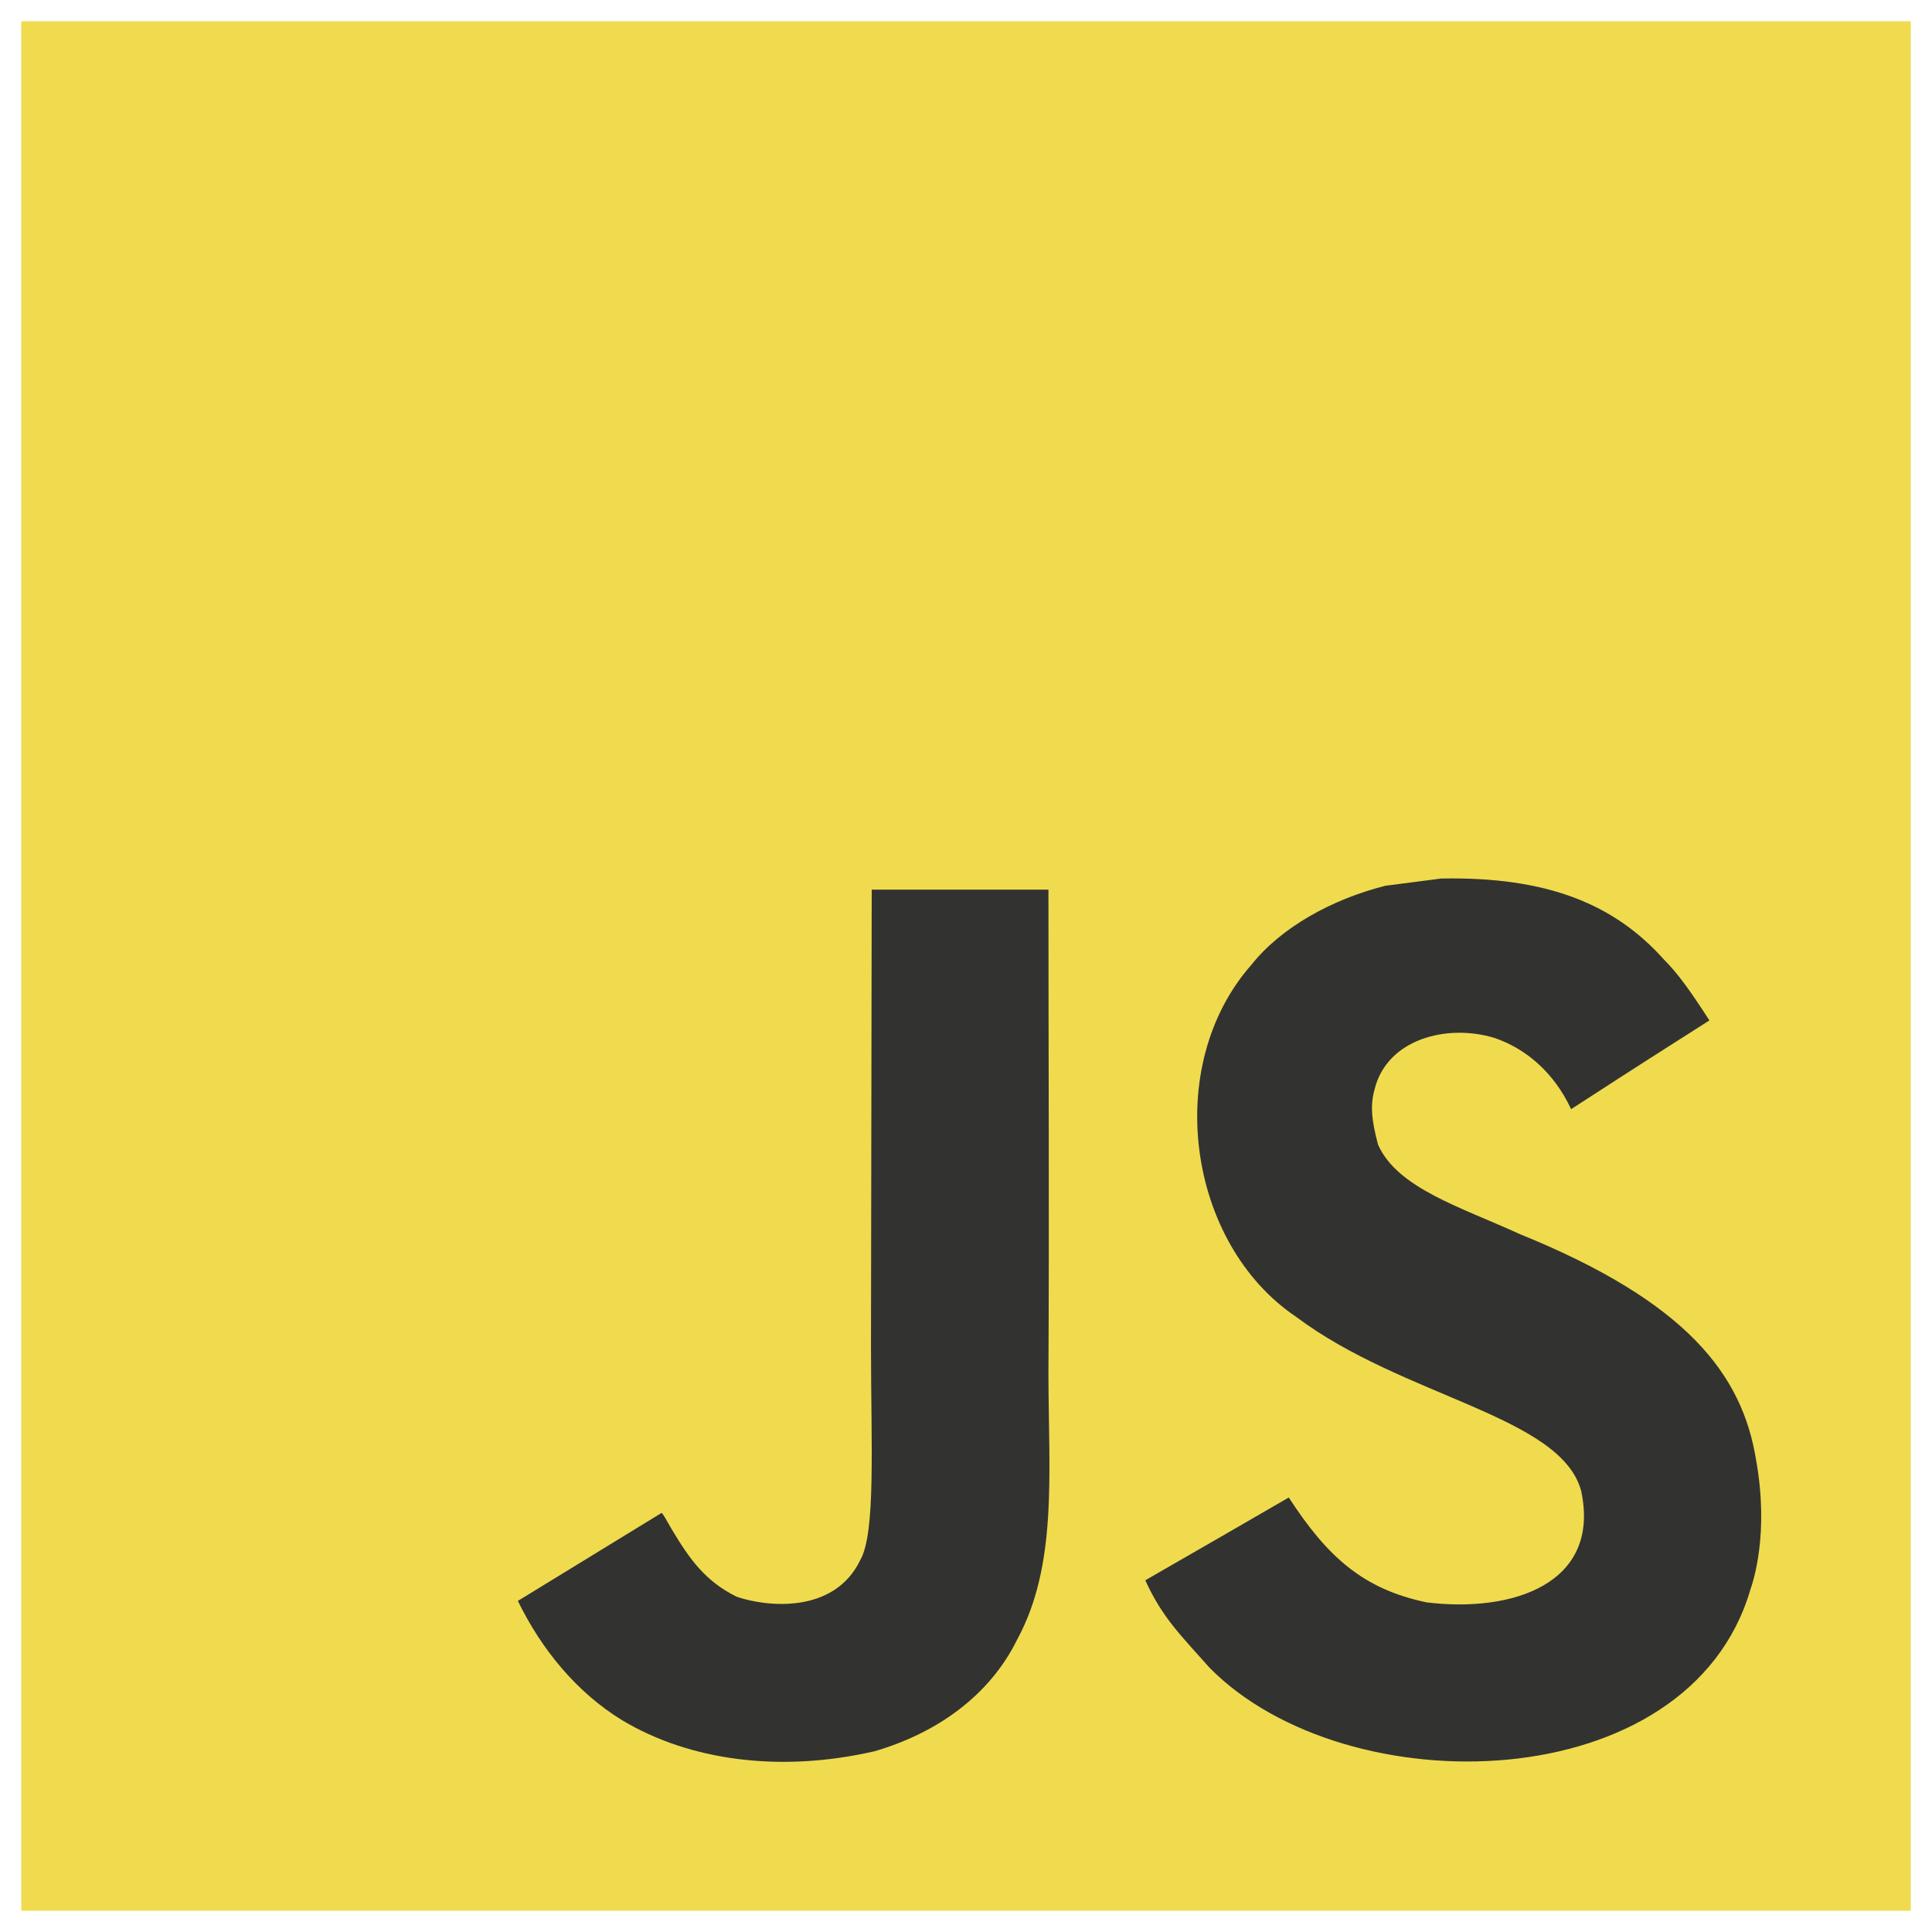
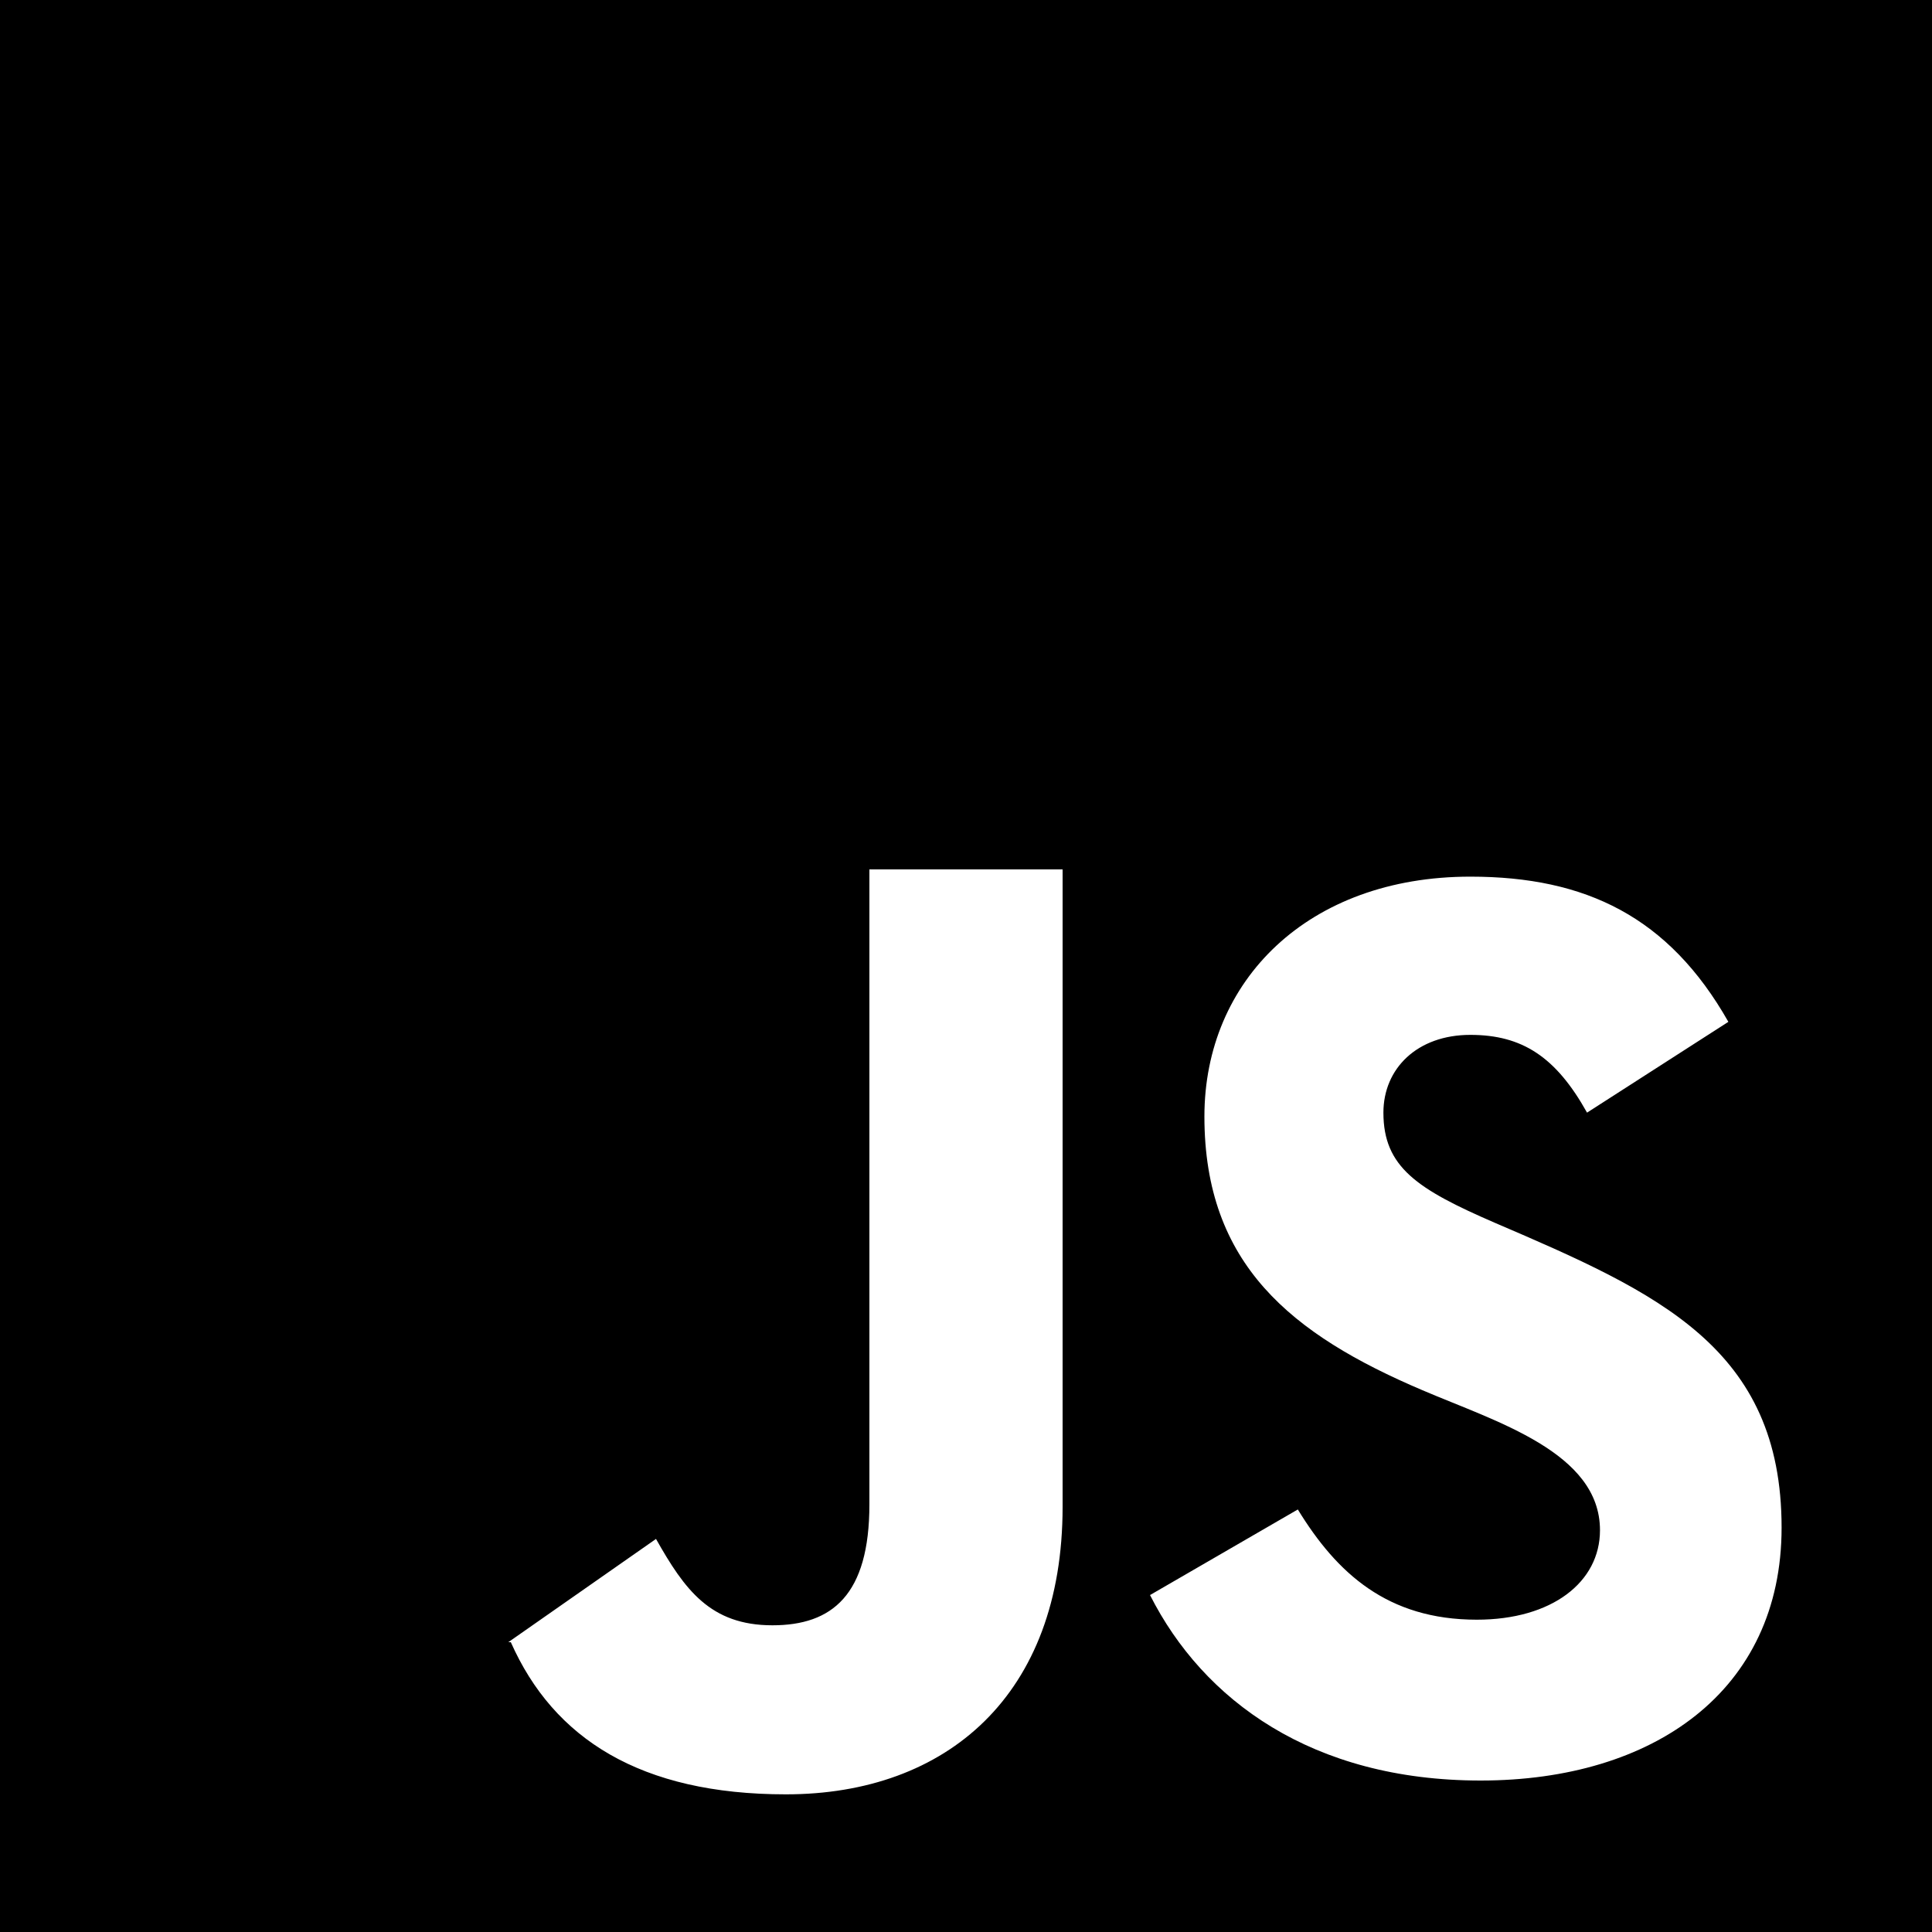
- <svg xmlns="http://www.w3.org/2000/svg" viewBox="0 0 128 128">
-   <path fill="#F0DB4F" d="M1.408 1.408h125.184v125.185h-125.184z" />
-   <path fill="#323330" d="M116.347 96.736c-.917-5.711-4.641-10.508-15.672-14.981-3.832-1.761-8.104-3.022-9.377-5.926-.452-1.69-.512-2.642-.226-3.665.821-3.32 4.784-4.355 7.925-3.403 2.023.678 3.938 2.237 5.093 4.724 5.402-3.498 5.391-3.475 9.163-5.879-1.381-2.141-2.118-3.129-3.022-4.045-3.249-3.629-7.676-5.498-14.756-5.355l-3.688.477c-3.534.893-6.902 2.748-8.877 5.235-5.926 6.724-4.236 18.492 2.975 23.335 7.104 5.332 17.54 6.545 18.873 11.531 1.297 6.104-4.486 8.08-10.234 7.378-4.236-.881-6.592-3.034-9.139-6.949-4.688 2.713-4.688 2.713-9.508 5.485 1.143 2.499 2.344 3.63 4.26 5.795 9.068 9.198 31.76 8.746 35.83-5.176.165-.478 1.261-3.666.38-8.581zm-46.885-37.793h-11.709l-.048 30.272c0 6.438.333 12.34-.714 14.149-1.713 3.558-6.152 3.117-8.175 2.427-2.059-1.012-3.106-2.451-4.319-4.485-.333-.584-.583-1.036-.667-1.071l-9.52 5.83c1.583 3.249 3.915 6.069 6.902 7.901 4.462 2.678 10.459 3.499 16.731 2.059 4.082-1.189 7.604-3.652 9.448-7.401 2.666-4.915 2.094-10.864 2.07-17.444.06-10.735.001-21.468.001-32.237z" />
+ <svg xmlns="http://www.w3.org/2000/svg" width="800px" height="800px" viewBox="0 0 20 20" version="1.1" fill="#000000">
+   <g id="SVGRepo_bgCarrier" stroke-width="0" />
+   <g id="SVGRepo_tracerCarrier" stroke-linecap="round" stroke-linejoin="round" />
+   <g id="SVGRepo_iconCarrier">
+     <defs> </defs>
+     <g id="Page-1" stroke="none" stroke-width="1" fill="none" fill-rule="evenodd">
+       <g id="Dribbble-Light-Preview" transform="translate(-420, -7479)" fill="#000000">
+         <g id="icons" transform="translate(56, 160)">
+           <path d="M379.328,7337.432 C377.583,7337.432 376.455,7336.6 375.905,7335.512 L375.905,7335.512 L377.435,7334.626 C377.838,7335.284 378.361,7335.767 379.288,7335.767 C380.066,7335.767 380.563,7335.378 380.563,7334.841 C380.563,7334.033 379.485,7333.717 378.724,7333.391 C377.368,7332.814 376.468,7332.089 376.468,7330.558 C376.468,7329.149 377.542,7328.075 379.221,7328.075 C380.415,7328.075 381.275,7328.491 381.892,7329.578 L380.429,7330.518 C380.107,7329.941 379.758,7329.713 379.221,7329.713 C378.67,7329.713 378.321,7330.062 378.321,7330.518 C378.321,7331.082 378.67,7331.31 379.476,7331.659 C381.165,7332.383 382.443,7332.952 382.443,7334.814 C382.443,7336.506 381.114,7337.432 379.328,7337.432 L379.328,7337.432 Z M375,7334.599 C375,7336.546 373.801,7337.575 372.136,7337.575 C370.632,7337.575 369.731,7337 369.288,7336 L369.273,7336 L369.266,7336 L369.262,7336 L370.791,7334.931 C371.086,7335.454 371.352,7335.825 371.996,7335.825 C372.614,7335.825 373,7335.512 373,7334.573 L373,7328 L375,7328 L375,7334.599 Z M364,7339 L384,7339 L384,7319 L364,7319 L364,7339 Z" id="javascript-[#155]"> </path>
+         </g>
+       </g>
+     </g>
+   </g>
</svg>
